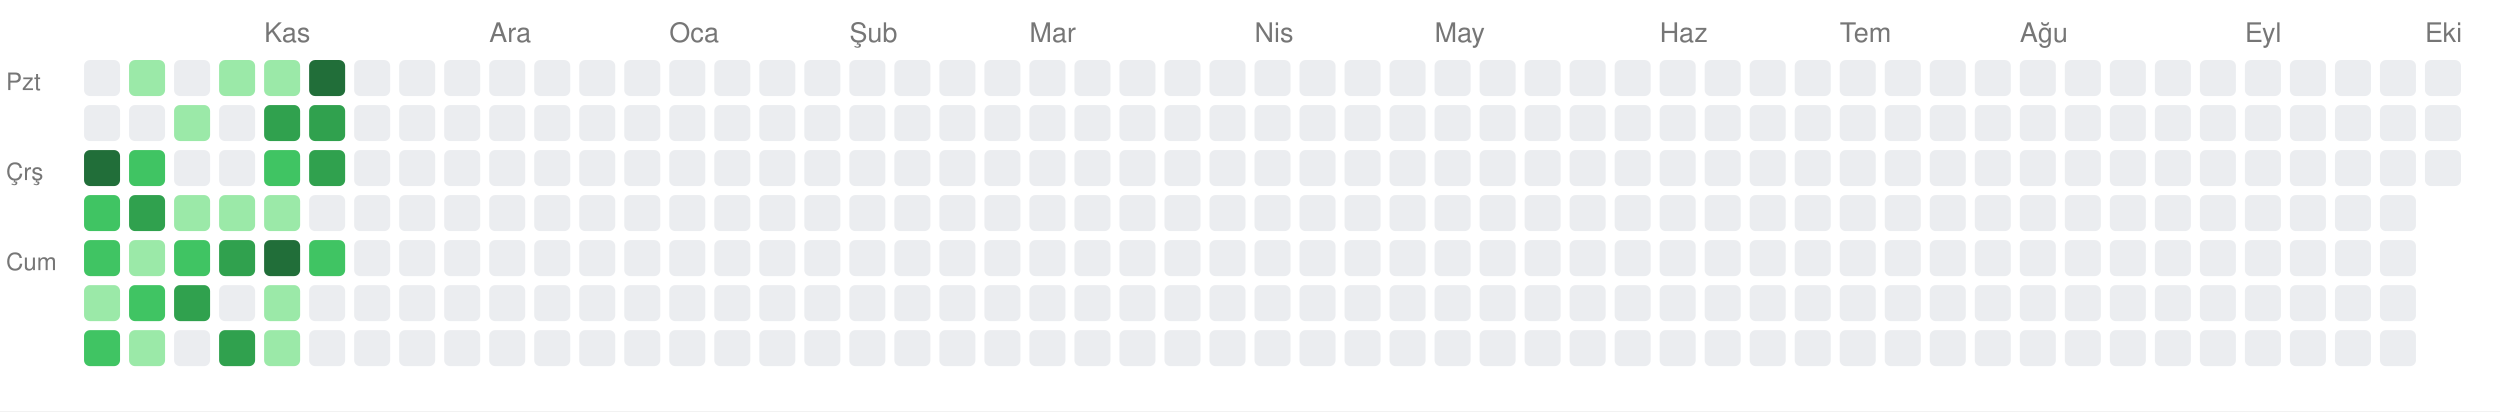
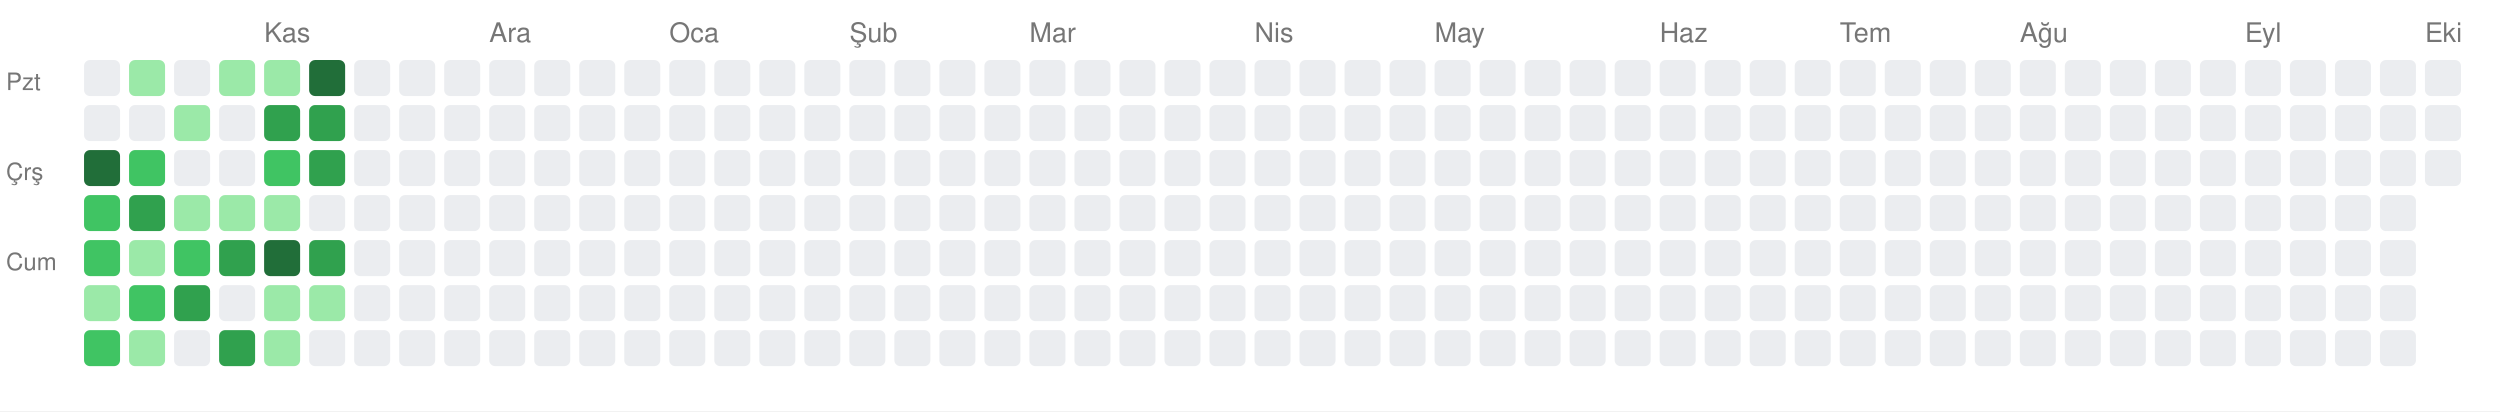
<svg xmlns="http://www.w3.org/2000/svg" width="833" height="137" font-family="-apple-system,Segoe UI,Helvetica,Arial,sans-serif">
  <rect width="833" height="137" fill="#ffffff" />
  <text x="88" y="14" font-size="9" fill="#767676">Kas</text>
  <text x="163" y="14" font-size="9" fill="#767676">Ara</text>
  <text x="223" y="14" font-size="9" fill="#767676">Oca</text>
  <text x="283" y="14" font-size="9" fill="#767676">Şub</text>
  <text x="343" y="14" font-size="9" fill="#767676">Mar</text>
  <text x="418" y="14" font-size="9" fill="#767676">Nis</text>
  <text x="478" y="14" font-size="9" fill="#767676">May</text>
  <text x="553" y="14" font-size="9" fill="#767676">Haz</text>
  <text x="613" y="14" font-size="9" fill="#767676">Tem</text>
  <text x="673" y="14" font-size="9" fill="#767676">Ağu</text>
  <text x="748" y="14" font-size="9" fill="#767676">Eyl</text>
  <text x="808" y="14" font-size="9" fill="#767676">Eki</text>
  <text x="2" y="30" font-size="8" fill="#767676">Pzt</text>
  <text x="2" y="60" font-size="8" fill="#767676">Çrş</text>
  <text x="2" y="90" font-size="8" fill="#767676">Cum</text>
  <rect x="28" y="20" width="12" height="12" rx="2" ry="2" fill="#ebedf0" />
  <rect x="28" y="35" width="12" height="12" rx="2" ry="2" fill="#ebedf0" />
  <rect x="28" y="50" width="12" height="12" rx="2" ry="2" fill="#216e39" />
  <rect x="28" y="65" width="12" height="12" rx="2" ry="2" fill="#40c463" />
  <rect x="28" y="80" width="12" height="12" rx="2" ry="2" fill="#40c463" />
  <rect x="28" y="95" width="12" height="12" rx="2" ry="2" fill="#9be9a8" />
  <rect x="28" y="110" width="12" height="12" rx="2" ry="2" fill="#40c463" />
  <rect x="43" y="20" width="12" height="12" rx="2" ry="2" fill="#9be9a8" />
  <rect x="43" y="35" width="12" height="12" rx="2" ry="2" fill="#ebedf0" />
  <rect x="43" y="50" width="12" height="12" rx="2" ry="2" fill="#40c463" />
  <rect x="43" y="65" width="12" height="12" rx="2" ry="2" fill="#30a14e" />
  <rect x="43" y="80" width="12" height="12" rx="2" ry="2" fill="#9be9a8" />
  <rect x="43" y="95" width="12" height="12" rx="2" ry="2" fill="#40c463" />
  <rect x="43" y="110" width="12" height="12" rx="2" ry="2" fill="#9be9a8" />
  <rect x="58" y="20" width="12" height="12" rx="2" ry="2" fill="#ebedf0" />
  <rect x="58" y="35" width="12" height="12" rx="2" ry="2" fill="#9be9a8" />
  <rect x="58" y="50" width="12" height="12" rx="2" ry="2" fill="#ebedf0" />
  <rect x="58" y="65" width="12" height="12" rx="2" ry="2" fill="#9be9a8" />
  <rect x="58" y="80" width="12" height="12" rx="2" ry="2" fill="#40c463" />
  <rect x="58" y="95" width="12" height="12" rx="2" ry="2" fill="#30a14e" />
  <rect x="58" y="110" width="12" height="12" rx="2" ry="2" fill="#ebedf0" />
  <rect x="73" y="20" width="12" height="12" rx="2" ry="2" fill="#9be9a8" />
  <rect x="73" y="35" width="12" height="12" rx="2" ry="2" fill="#ebedf0" />
  <rect x="73" y="50" width="12" height="12" rx="2" ry="2" fill="#ebedf0" />
  <rect x="73" y="65" width="12" height="12" rx="2" ry="2" fill="#9be9a8" />
  <rect x="73" y="80" width="12" height="12" rx="2" ry="2" fill="#30a14e" />
  <rect x="73" y="95" width="12" height="12" rx="2" ry="2" fill="#ebedf0" />
  <rect x="73" y="110" width="12" height="12" rx="2" ry="2" fill="#30a14e" />
  <rect x="88" y="20" width="12" height="12" rx="2" ry="2" fill="#9be9a8" />
  <rect x="88" y="35" width="12" height="12" rx="2" ry="2" fill="#30a14e" />
  <rect x="88" y="50" width="12" height="12" rx="2" ry="2" fill="#40c463" />
  <rect x="88" y="65" width="12" height="12" rx="2" ry="2" fill="#9be9a8" />
  <rect x="88" y="80" width="12" height="12" rx="2" ry="2" fill="#216e39" />
  <rect x="88" y="95" width="12" height="12" rx="2" ry="2" fill="#9be9a8" />
  <rect x="88" y="110" width="12" height="12" rx="2" ry="2" fill="#9be9a8" />
  <rect x="103" y="20" width="12" height="12" rx="2" ry="2" fill="#216e39" />
  <rect x="103" y="35" width="12" height="12" rx="2" ry="2" fill="#30a14e" />
  <rect x="103" y="50" width="12" height="12" rx="2" ry="2" fill="#30a14e" />
  <rect x="103" y="65" width="12" height="12" rx="2" ry="2" fill="#ebedf0" />
-   <rect x="103" y="80" width="12" height="12" rx="2" ry="2" fill="#40c463" />
-   <rect x="103" y="95" width="12" height="12" rx="2" ry="2" fill="#ebedf0" />
+   <rect x="103" y="80" width="12" height="12" rx="2" ry="2" fill="#30a14e" />
+   <rect x="103" y="95" width="12" height="12" rx="2" ry="2" fill="#9be9a8" />
  <rect x="103" y="110" width="12" height="12" rx="2" ry="2" fill="#ebedf0" />
  <rect x="118" y="20" width="12" height="12" rx="2" ry="2" fill="#ebedf0" />
  <rect x="118" y="35" width="12" height="12" rx="2" ry="2" fill="#ebedf0" />
  <rect x="118" y="50" width="12" height="12" rx="2" ry="2" fill="#ebedf0" />
  <rect x="118" y="65" width="12" height="12" rx="2" ry="2" fill="#ebedf0" />
  <rect x="118" y="80" width="12" height="12" rx="2" ry="2" fill="#ebedf0" />
  <rect x="118" y="95" width="12" height="12" rx="2" ry="2" fill="#ebedf0" />
  <rect x="118" y="110" width="12" height="12" rx="2" ry="2" fill="#ebedf0" />
  <rect x="133" y="20" width="12" height="12" rx="2" ry="2" fill="#ebedf0" />
  <rect x="133" y="35" width="12" height="12" rx="2" ry="2" fill="#ebedf0" />
  <rect x="133" y="50" width="12" height="12" rx="2" ry="2" fill="#ebedf0" />
  <rect x="133" y="65" width="12" height="12" rx="2" ry="2" fill="#ebedf0" />
  <rect x="133" y="80" width="12" height="12" rx="2" ry="2" fill="#ebedf0" />
  <rect x="133" y="95" width="12" height="12" rx="2" ry="2" fill="#ebedf0" />
  <rect x="133" y="110" width="12" height="12" rx="2" ry="2" fill="#ebedf0" />
  <rect x="148" y="20" width="12" height="12" rx="2" ry="2" fill="#ebedf0" />
  <rect x="148" y="35" width="12" height="12" rx="2" ry="2" fill="#ebedf0" />
  <rect x="148" y="50" width="12" height="12" rx="2" ry="2" fill="#ebedf0" />
  <rect x="148" y="65" width="12" height="12" rx="2" ry="2" fill="#ebedf0" />
  <rect x="148" y="80" width="12" height="12" rx="2" ry="2" fill="#ebedf0" />
  <rect x="148" y="95" width="12" height="12" rx="2" ry="2" fill="#ebedf0" />
  <rect x="148" y="110" width="12" height="12" rx="2" ry="2" fill="#ebedf0" />
  <rect x="163" y="20" width="12" height="12" rx="2" ry="2" fill="#ebedf0" />
  <rect x="163" y="35" width="12" height="12" rx="2" ry="2" fill="#ebedf0" />
  <rect x="163" y="50" width="12" height="12" rx="2" ry="2" fill="#ebedf0" />
  <rect x="163" y="65" width="12" height="12" rx="2" ry="2" fill="#ebedf0" />
  <rect x="163" y="80" width="12" height="12" rx="2" ry="2" fill="#ebedf0" />
  <rect x="163" y="95" width="12" height="12" rx="2" ry="2" fill="#ebedf0" />
  <rect x="163" y="110" width="12" height="12" rx="2" ry="2" fill="#ebedf0" />
  <rect x="178" y="20" width="12" height="12" rx="2" ry="2" fill="#ebedf0" />
  <rect x="178" y="35" width="12" height="12" rx="2" ry="2" fill="#ebedf0" />
  <rect x="178" y="50" width="12" height="12" rx="2" ry="2" fill="#ebedf0" />
  <rect x="178" y="65" width="12" height="12" rx="2" ry="2" fill="#ebedf0" />
  <rect x="178" y="80" width="12" height="12" rx="2" ry="2" fill="#ebedf0" />
  <rect x="178" y="95" width="12" height="12" rx="2" ry="2" fill="#ebedf0" />
  <rect x="178" y="110" width="12" height="12" rx="2" ry="2" fill="#ebedf0" />
  <rect x="193" y="20" width="12" height="12" rx="2" ry="2" fill="#ebedf0" />
  <rect x="193" y="35" width="12" height="12" rx="2" ry="2" fill="#ebedf0" />
  <rect x="193" y="50" width="12" height="12" rx="2" ry="2" fill="#ebedf0" />
  <rect x="193" y="65" width="12" height="12" rx="2" ry="2" fill="#ebedf0" />
  <rect x="193" y="80" width="12" height="12" rx="2" ry="2" fill="#ebedf0" />
  <rect x="193" y="95" width="12" height="12" rx="2" ry="2" fill="#ebedf0" />
  <rect x="193" y="110" width="12" height="12" rx="2" ry="2" fill="#ebedf0" />
  <rect x="208" y="20" width="12" height="12" rx="2" ry="2" fill="#ebedf0" />
  <rect x="208" y="35" width="12" height="12" rx="2" ry="2" fill="#ebedf0" />
  <rect x="208" y="50" width="12" height="12" rx="2" ry="2" fill="#ebedf0" />
  <rect x="208" y="65" width="12" height="12" rx="2" ry="2" fill="#ebedf0" />
  <rect x="208" y="80" width="12" height="12" rx="2" ry="2" fill="#ebedf0" />
  <rect x="208" y="95" width="12" height="12" rx="2" ry="2" fill="#ebedf0" />
  <rect x="208" y="110" width="12" height="12" rx="2" ry="2" fill="#ebedf0" />
  <rect x="223" y="20" width="12" height="12" rx="2" ry="2" fill="#ebedf0" />
  <rect x="223" y="35" width="12" height="12" rx="2" ry="2" fill="#ebedf0" />
  <rect x="223" y="50" width="12" height="12" rx="2" ry="2" fill="#ebedf0" />
  <rect x="223" y="65" width="12" height="12" rx="2" ry="2" fill="#ebedf0" />
  <rect x="223" y="80" width="12" height="12" rx="2" ry="2" fill="#ebedf0" />
  <rect x="223" y="95" width="12" height="12" rx="2" ry="2" fill="#ebedf0" />
  <rect x="223" y="110" width="12" height="12" rx="2" ry="2" fill="#ebedf0" />
  <rect x="238" y="20" width="12" height="12" rx="2" ry="2" fill="#ebedf0" />
  <rect x="238" y="35" width="12" height="12" rx="2" ry="2" fill="#ebedf0" />
  <rect x="238" y="50" width="12" height="12" rx="2" ry="2" fill="#ebedf0" />
  <rect x="238" y="65" width="12" height="12" rx="2" ry="2" fill="#ebedf0" />
  <rect x="238" y="80" width="12" height="12" rx="2" ry="2" fill="#ebedf0" />
  <rect x="238" y="95" width="12" height="12" rx="2" ry="2" fill="#ebedf0" />
  <rect x="238" y="110" width="12" height="12" rx="2" ry="2" fill="#ebedf0" />
  <rect x="253" y="20" width="12" height="12" rx="2" ry="2" fill="#ebedf0" />
  <rect x="253" y="35" width="12" height="12" rx="2" ry="2" fill="#ebedf0" />
  <rect x="253" y="50" width="12" height="12" rx="2" ry="2" fill="#ebedf0" />
  <rect x="253" y="65" width="12" height="12" rx="2" ry="2" fill="#ebedf0" />
  <rect x="253" y="80" width="12" height="12" rx="2" ry="2" fill="#ebedf0" />
  <rect x="253" y="95" width="12" height="12" rx="2" ry="2" fill="#ebedf0" />
  <rect x="253" y="110" width="12" height="12" rx="2" ry="2" fill="#ebedf0" />
  <rect x="268" y="20" width="12" height="12" rx="2" ry="2" fill="#ebedf0" />
  <rect x="268" y="35" width="12" height="12" rx="2" ry="2" fill="#ebedf0" />
  <rect x="268" y="50" width="12" height="12" rx="2" ry="2" fill="#ebedf0" />
  <rect x="268" y="65" width="12" height="12" rx="2" ry="2" fill="#ebedf0" />
  <rect x="268" y="80" width="12" height="12" rx="2" ry="2" fill="#ebedf0" />
  <rect x="268" y="95" width="12" height="12" rx="2" ry="2" fill="#ebedf0" />
  <rect x="268" y="110" width="12" height="12" rx="2" ry="2" fill="#ebedf0" />
  <rect x="283" y="20" width="12" height="12" rx="2" ry="2" fill="#ebedf0" />
  <rect x="283" y="35" width="12" height="12" rx="2" ry="2" fill="#ebedf0" />
  <rect x="283" y="50" width="12" height="12" rx="2" ry="2" fill="#ebedf0" />
  <rect x="283" y="65" width="12" height="12" rx="2" ry="2" fill="#ebedf0" />
  <rect x="283" y="80" width="12" height="12" rx="2" ry="2" fill="#ebedf0" />
  <rect x="283" y="95" width="12" height="12" rx="2" ry="2" fill="#ebedf0" />
  <rect x="283" y="110" width="12" height="12" rx="2" ry="2" fill="#ebedf0" />
  <rect x="298" y="20" width="12" height="12" rx="2" ry="2" fill="#ebedf0" />
  <rect x="298" y="35" width="12" height="12" rx="2" ry="2" fill="#ebedf0" />
  <rect x="298" y="50" width="12" height="12" rx="2" ry="2" fill="#ebedf0" />
  <rect x="298" y="65" width="12" height="12" rx="2" ry="2" fill="#ebedf0" />
  <rect x="298" y="80" width="12" height="12" rx="2" ry="2" fill="#ebedf0" />
  <rect x="298" y="95" width="12" height="12" rx="2" ry="2" fill="#ebedf0" />
  <rect x="298" y="110" width="12" height="12" rx="2" ry="2" fill="#ebedf0" />
  <rect x="313" y="20" width="12" height="12" rx="2" ry="2" fill="#ebedf0" />
  <rect x="313" y="35" width="12" height="12" rx="2" ry="2" fill="#ebedf0" />
  <rect x="313" y="50" width="12" height="12" rx="2" ry="2" fill="#ebedf0" />
  <rect x="313" y="65" width="12" height="12" rx="2" ry="2" fill="#ebedf0" />
  <rect x="313" y="80" width="12" height="12" rx="2" ry="2" fill="#ebedf0" />
  <rect x="313" y="95" width="12" height="12" rx="2" ry="2" fill="#ebedf0" />
  <rect x="313" y="110" width="12" height="12" rx="2" ry="2" fill="#ebedf0" />
  <rect x="328" y="20" width="12" height="12" rx="2" ry="2" fill="#ebedf0" />
  <rect x="328" y="35" width="12" height="12" rx="2" ry="2" fill="#ebedf0" />
  <rect x="328" y="50" width="12" height="12" rx="2" ry="2" fill="#ebedf0" />
  <rect x="328" y="65" width="12" height="12" rx="2" ry="2" fill="#ebedf0" />
  <rect x="328" y="80" width="12" height="12" rx="2" ry="2" fill="#ebedf0" />
  <rect x="328" y="95" width="12" height="12" rx="2" ry="2" fill="#ebedf0" />
  <rect x="328" y="110" width="12" height="12" rx="2" ry="2" fill="#ebedf0" />
  <rect x="343" y="20" width="12" height="12" rx="2" ry="2" fill="#ebedf0" />
  <rect x="343" y="35" width="12" height="12" rx="2" ry="2" fill="#ebedf0" />
  <rect x="343" y="50" width="12" height="12" rx="2" ry="2" fill="#ebedf0" />
  <rect x="343" y="65" width="12" height="12" rx="2" ry="2" fill="#ebedf0" />
  <rect x="343" y="80" width="12" height="12" rx="2" ry="2" fill="#ebedf0" />
  <rect x="343" y="95" width="12" height="12" rx="2" ry="2" fill="#ebedf0" />
  <rect x="343" y="110" width="12" height="12" rx="2" ry="2" fill="#ebedf0" />
  <rect x="358" y="20" width="12" height="12" rx="2" ry="2" fill="#ebedf0" />
  <rect x="358" y="35" width="12" height="12" rx="2" ry="2" fill="#ebedf0" />
  <rect x="358" y="50" width="12" height="12" rx="2" ry="2" fill="#ebedf0" />
  <rect x="358" y="65" width="12" height="12" rx="2" ry="2" fill="#ebedf0" />
  <rect x="358" y="80" width="12" height="12" rx="2" ry="2" fill="#ebedf0" />
  <rect x="358" y="95" width="12" height="12" rx="2" ry="2" fill="#ebedf0" />
  <rect x="358" y="110" width="12" height="12" rx="2" ry="2" fill="#ebedf0" />
  <rect x="373" y="20" width="12" height="12" rx="2" ry="2" fill="#ebedf0" />
  <rect x="373" y="35" width="12" height="12" rx="2" ry="2" fill="#ebedf0" />
  <rect x="373" y="50" width="12" height="12" rx="2" ry="2" fill="#ebedf0" />
  <rect x="373" y="65" width="12" height="12" rx="2" ry="2" fill="#ebedf0" />
  <rect x="373" y="80" width="12" height="12" rx="2" ry="2" fill="#ebedf0" />
  <rect x="373" y="95" width="12" height="12" rx="2" ry="2" fill="#ebedf0" />
  <rect x="373" y="110" width="12" height="12" rx="2" ry="2" fill="#ebedf0" />
  <rect x="388" y="20" width="12" height="12" rx="2" ry="2" fill="#ebedf0" />
  <rect x="388" y="35" width="12" height="12" rx="2" ry="2" fill="#ebedf0" />
  <rect x="388" y="50" width="12" height="12" rx="2" ry="2" fill="#ebedf0" />
  <rect x="388" y="65" width="12" height="12" rx="2" ry="2" fill="#ebedf0" />
  <rect x="388" y="80" width="12" height="12" rx="2" ry="2" fill="#ebedf0" />
  <rect x="388" y="95" width="12" height="12" rx="2" ry="2" fill="#ebedf0" />
  <rect x="388" y="110" width="12" height="12" rx="2" ry="2" fill="#ebedf0" />
  <rect x="403" y="20" width="12" height="12" rx="2" ry="2" fill="#ebedf0" />
  <rect x="403" y="35" width="12" height="12" rx="2" ry="2" fill="#ebedf0" />
  <rect x="403" y="50" width="12" height="12" rx="2" ry="2" fill="#ebedf0" />
  <rect x="403" y="65" width="12" height="12" rx="2" ry="2" fill="#ebedf0" />
  <rect x="403" y="80" width="12" height="12" rx="2" ry="2" fill="#ebedf0" />
  <rect x="403" y="95" width="12" height="12" rx="2" ry="2" fill="#ebedf0" />
  <rect x="403" y="110" width="12" height="12" rx="2" ry="2" fill="#ebedf0" />
  <rect x="418" y="20" width="12" height="12" rx="2" ry="2" fill="#ebedf0" />
  <rect x="418" y="35" width="12" height="12" rx="2" ry="2" fill="#ebedf0" />
  <rect x="418" y="50" width="12" height="12" rx="2" ry="2" fill="#ebedf0" />
  <rect x="418" y="65" width="12" height="12" rx="2" ry="2" fill="#ebedf0" />
  <rect x="418" y="80" width="12" height="12" rx="2" ry="2" fill="#ebedf0" />
  <rect x="418" y="95" width="12" height="12" rx="2" ry="2" fill="#ebedf0" />
  <rect x="418" y="110" width="12" height="12" rx="2" ry="2" fill="#ebedf0" />
  <rect x="433" y="20" width="12" height="12" rx="2" ry="2" fill="#ebedf0" />
  <rect x="433" y="35" width="12" height="12" rx="2" ry="2" fill="#ebedf0" />
  <rect x="433" y="50" width="12" height="12" rx="2" ry="2" fill="#ebedf0" />
  <rect x="433" y="65" width="12" height="12" rx="2" ry="2" fill="#ebedf0" />
  <rect x="433" y="80" width="12" height="12" rx="2" ry="2" fill="#ebedf0" />
  <rect x="433" y="95" width="12" height="12" rx="2" ry="2" fill="#ebedf0" />
  <rect x="433" y="110" width="12" height="12" rx="2" ry="2" fill="#ebedf0" />
  <rect x="448" y="20" width="12" height="12" rx="2" ry="2" fill="#ebedf0" />
  <rect x="448" y="35" width="12" height="12" rx="2" ry="2" fill="#ebedf0" />
  <rect x="448" y="50" width="12" height="12" rx="2" ry="2" fill="#ebedf0" />
  <rect x="448" y="65" width="12" height="12" rx="2" ry="2" fill="#ebedf0" />
  <rect x="448" y="80" width="12" height="12" rx="2" ry="2" fill="#ebedf0" />
  <rect x="448" y="95" width="12" height="12" rx="2" ry="2" fill="#ebedf0" />
  <rect x="448" y="110" width="12" height="12" rx="2" ry="2" fill="#ebedf0" />
  <rect x="463" y="20" width="12" height="12" rx="2" ry="2" fill="#ebedf0" />
  <rect x="463" y="35" width="12" height="12" rx="2" ry="2" fill="#ebedf0" />
  <rect x="463" y="50" width="12" height="12" rx="2" ry="2" fill="#ebedf0" />
  <rect x="463" y="65" width="12" height="12" rx="2" ry="2" fill="#ebedf0" />
  <rect x="463" y="80" width="12" height="12" rx="2" ry="2" fill="#ebedf0" />
  <rect x="463" y="95" width="12" height="12" rx="2" ry="2" fill="#ebedf0" />
  <rect x="463" y="110" width="12" height="12" rx="2" ry="2" fill="#ebedf0" />
  <rect x="478" y="20" width="12" height="12" rx="2" ry="2" fill="#ebedf0" />
  <rect x="478" y="35" width="12" height="12" rx="2" ry="2" fill="#ebedf0" />
  <rect x="478" y="50" width="12" height="12" rx="2" ry="2" fill="#ebedf0" />
  <rect x="478" y="65" width="12" height="12" rx="2" ry="2" fill="#ebedf0" />
  <rect x="478" y="80" width="12" height="12" rx="2" ry="2" fill="#ebedf0" />
  <rect x="478" y="95" width="12" height="12" rx="2" ry="2" fill="#ebedf0" />
  <rect x="478" y="110" width="12" height="12" rx="2" ry="2" fill="#ebedf0" />
  <rect x="493" y="20" width="12" height="12" rx="2" ry="2" fill="#ebedf0" />
  <rect x="493" y="35" width="12" height="12" rx="2" ry="2" fill="#ebedf0" />
  <rect x="493" y="50" width="12" height="12" rx="2" ry="2" fill="#ebedf0" />
  <rect x="493" y="65" width="12" height="12" rx="2" ry="2" fill="#ebedf0" />
  <rect x="493" y="80" width="12" height="12" rx="2" ry="2" fill="#ebedf0" />
  <rect x="493" y="95" width="12" height="12" rx="2" ry="2" fill="#ebedf0" />
  <rect x="493" y="110" width="12" height="12" rx="2" ry="2" fill="#ebedf0" />
  <rect x="508" y="20" width="12" height="12" rx="2" ry="2" fill="#ebedf0" />
  <rect x="508" y="35" width="12" height="12" rx="2" ry="2" fill="#ebedf0" />
  <rect x="508" y="50" width="12" height="12" rx="2" ry="2" fill="#ebedf0" />
  <rect x="508" y="65" width="12" height="12" rx="2" ry="2" fill="#ebedf0" />
  <rect x="508" y="80" width="12" height="12" rx="2" ry="2" fill="#ebedf0" />
  <rect x="508" y="95" width="12" height="12" rx="2" ry="2" fill="#ebedf0" />
  <rect x="508" y="110" width="12" height="12" rx="2" ry="2" fill="#ebedf0" />
  <rect x="523" y="20" width="12" height="12" rx="2" ry="2" fill="#ebedf0" />
  <rect x="523" y="35" width="12" height="12" rx="2" ry="2" fill="#ebedf0" />
  <rect x="523" y="50" width="12" height="12" rx="2" ry="2" fill="#ebedf0" />
  <rect x="523" y="65" width="12" height="12" rx="2" ry="2" fill="#ebedf0" />
  <rect x="523" y="80" width="12" height="12" rx="2" ry="2" fill="#ebedf0" />
  <rect x="523" y="95" width="12" height="12" rx="2" ry="2" fill="#ebedf0" />
  <rect x="523" y="110" width="12" height="12" rx="2" ry="2" fill="#ebedf0" />
  <rect x="538" y="20" width="12" height="12" rx="2" ry="2" fill="#ebedf0" />
  <rect x="538" y="35" width="12" height="12" rx="2" ry="2" fill="#ebedf0" />
  <rect x="538" y="50" width="12" height="12" rx="2" ry="2" fill="#ebedf0" />
  <rect x="538" y="65" width="12" height="12" rx="2" ry="2" fill="#ebedf0" />
  <rect x="538" y="80" width="12" height="12" rx="2" ry="2" fill="#ebedf0" />
  <rect x="538" y="95" width="12" height="12" rx="2" ry="2" fill="#ebedf0" />
  <rect x="538" y="110" width="12" height="12" rx="2" ry="2" fill="#ebedf0" />
  <rect x="553" y="20" width="12" height="12" rx="2" ry="2" fill="#ebedf0" />
  <rect x="553" y="35" width="12" height="12" rx="2" ry="2" fill="#ebedf0" />
  <rect x="553" y="50" width="12" height="12" rx="2" ry="2" fill="#ebedf0" />
  <rect x="553" y="65" width="12" height="12" rx="2" ry="2" fill="#ebedf0" />
  <rect x="553" y="80" width="12" height="12" rx="2" ry="2" fill="#ebedf0" />
  <rect x="553" y="95" width="12" height="12" rx="2" ry="2" fill="#ebedf0" />
  <rect x="553" y="110" width="12" height="12" rx="2" ry="2" fill="#ebedf0" />
  <rect x="568" y="20" width="12" height="12" rx="2" ry="2" fill="#ebedf0" />
  <rect x="568" y="35" width="12" height="12" rx="2" ry="2" fill="#ebedf0" />
  <rect x="568" y="50" width="12" height="12" rx="2" ry="2" fill="#ebedf0" />
  <rect x="568" y="65" width="12" height="12" rx="2" ry="2" fill="#ebedf0" />
  <rect x="568" y="80" width="12" height="12" rx="2" ry="2" fill="#ebedf0" />
  <rect x="568" y="95" width="12" height="12" rx="2" ry="2" fill="#ebedf0" />
  <rect x="568" y="110" width="12" height="12" rx="2" ry="2" fill="#ebedf0" />
  <rect x="583" y="20" width="12" height="12" rx="2" ry="2" fill="#ebedf0" />
  <rect x="583" y="35" width="12" height="12" rx="2" ry="2" fill="#ebedf0" />
  <rect x="583" y="50" width="12" height="12" rx="2" ry="2" fill="#ebedf0" />
  <rect x="583" y="65" width="12" height="12" rx="2" ry="2" fill="#ebedf0" />
  <rect x="583" y="80" width="12" height="12" rx="2" ry="2" fill="#ebedf0" />
  <rect x="583" y="95" width="12" height="12" rx="2" ry="2" fill="#ebedf0" />
  <rect x="583" y="110" width="12" height="12" rx="2" ry="2" fill="#ebedf0" />
  <rect x="598" y="20" width="12" height="12" rx="2" ry="2" fill="#ebedf0" />
  <rect x="598" y="35" width="12" height="12" rx="2" ry="2" fill="#ebedf0" />
  <rect x="598" y="50" width="12" height="12" rx="2" ry="2" fill="#ebedf0" />
  <rect x="598" y="65" width="12" height="12" rx="2" ry="2" fill="#ebedf0" />
  <rect x="598" y="80" width="12" height="12" rx="2" ry="2" fill="#ebedf0" />
  <rect x="598" y="95" width="12" height="12" rx="2" ry="2" fill="#ebedf0" />
  <rect x="598" y="110" width="12" height="12" rx="2" ry="2" fill="#ebedf0" />
  <rect x="613" y="20" width="12" height="12" rx="2" ry="2" fill="#ebedf0" />
  <rect x="613" y="35" width="12" height="12" rx="2" ry="2" fill="#ebedf0" />
  <rect x="613" y="50" width="12" height="12" rx="2" ry="2" fill="#ebedf0" />
  <rect x="613" y="65" width="12" height="12" rx="2" ry="2" fill="#ebedf0" />
  <rect x="613" y="80" width="12" height="12" rx="2" ry="2" fill="#ebedf0" />
  <rect x="613" y="95" width="12" height="12" rx="2" ry="2" fill="#ebedf0" />
  <rect x="613" y="110" width="12" height="12" rx="2" ry="2" fill="#ebedf0" />
  <rect x="628" y="20" width="12" height="12" rx="2" ry="2" fill="#ebedf0" />
  <rect x="628" y="35" width="12" height="12" rx="2" ry="2" fill="#ebedf0" />
  <rect x="628" y="50" width="12" height="12" rx="2" ry="2" fill="#ebedf0" />
  <rect x="628" y="65" width="12" height="12" rx="2" ry="2" fill="#ebedf0" />
  <rect x="628" y="80" width="12" height="12" rx="2" ry="2" fill="#ebedf0" />
  <rect x="628" y="95" width="12" height="12" rx="2" ry="2" fill="#ebedf0" />
  <rect x="628" y="110" width="12" height="12" rx="2" ry="2" fill="#ebedf0" />
  <rect x="643" y="20" width="12" height="12" rx="2" ry="2" fill="#ebedf0" />
  <rect x="643" y="35" width="12" height="12" rx="2" ry="2" fill="#ebedf0" />
  <rect x="643" y="50" width="12" height="12" rx="2" ry="2" fill="#ebedf0" />
  <rect x="643" y="65" width="12" height="12" rx="2" ry="2" fill="#ebedf0" />
  <rect x="643" y="80" width="12" height="12" rx="2" ry="2" fill="#ebedf0" />
  <rect x="643" y="95" width="12" height="12" rx="2" ry="2" fill="#ebedf0" />
  <rect x="643" y="110" width="12" height="12" rx="2" ry="2" fill="#ebedf0" />
  <rect x="658" y="20" width="12" height="12" rx="2" ry="2" fill="#ebedf0" />
  <rect x="658" y="35" width="12" height="12" rx="2" ry="2" fill="#ebedf0" />
  <rect x="658" y="50" width="12" height="12" rx="2" ry="2" fill="#ebedf0" />
  <rect x="658" y="65" width="12" height="12" rx="2" ry="2" fill="#ebedf0" />
  <rect x="658" y="80" width="12" height="12" rx="2" ry="2" fill="#ebedf0" />
  <rect x="658" y="95" width="12" height="12" rx="2" ry="2" fill="#ebedf0" />
  <rect x="658" y="110" width="12" height="12" rx="2" ry="2" fill="#ebedf0" />
  <rect x="673" y="20" width="12" height="12" rx="2" ry="2" fill="#ebedf0" />
  <rect x="673" y="35" width="12" height="12" rx="2" ry="2" fill="#ebedf0" />
  <rect x="673" y="50" width="12" height="12" rx="2" ry="2" fill="#ebedf0" />
  <rect x="673" y="65" width="12" height="12" rx="2" ry="2" fill="#ebedf0" />
  <rect x="673" y="80" width="12" height="12" rx="2" ry="2" fill="#ebedf0" />
  <rect x="673" y="95" width="12" height="12" rx="2" ry="2" fill="#ebedf0" />
  <rect x="673" y="110" width="12" height="12" rx="2" ry="2" fill="#ebedf0" />
  <rect x="688" y="20" width="12" height="12" rx="2" ry="2" fill="#ebedf0" />
  <rect x="688" y="35" width="12" height="12" rx="2" ry="2" fill="#ebedf0" />
  <rect x="688" y="50" width="12" height="12" rx="2" ry="2" fill="#ebedf0" />
  <rect x="688" y="65" width="12" height="12" rx="2" ry="2" fill="#ebedf0" />
  <rect x="688" y="80" width="12" height="12" rx="2" ry="2" fill="#ebedf0" />
  <rect x="688" y="95" width="12" height="12" rx="2" ry="2" fill="#ebedf0" />
  <rect x="688" y="110" width="12" height="12" rx="2" ry="2" fill="#ebedf0" />
  <rect x="703" y="20" width="12" height="12" rx="2" ry="2" fill="#ebedf0" />
  <rect x="703" y="35" width="12" height="12" rx="2" ry="2" fill="#ebedf0" />
  <rect x="703" y="50" width="12" height="12" rx="2" ry="2" fill="#ebedf0" />
  <rect x="703" y="65" width="12" height="12" rx="2" ry="2" fill="#ebedf0" />
  <rect x="703" y="80" width="12" height="12" rx="2" ry="2" fill="#ebedf0" />
  <rect x="703" y="95" width="12" height="12" rx="2" ry="2" fill="#ebedf0" />
  <rect x="703" y="110" width="12" height="12" rx="2" ry="2" fill="#ebedf0" />
  <rect x="718" y="20" width="12" height="12" rx="2" ry="2" fill="#ebedf0" />
  <rect x="718" y="35" width="12" height="12" rx="2" ry="2" fill="#ebedf0" />
  <rect x="718" y="50" width="12" height="12" rx="2" ry="2" fill="#ebedf0" />
  <rect x="718" y="65" width="12" height="12" rx="2" ry="2" fill="#ebedf0" />
  <rect x="718" y="80" width="12" height="12" rx="2" ry="2" fill="#ebedf0" />
  <rect x="718" y="95" width="12" height="12" rx="2" ry="2" fill="#ebedf0" />
  <rect x="718" y="110" width="12" height="12" rx="2" ry="2" fill="#ebedf0" />
  <rect x="733" y="20" width="12" height="12" rx="2" ry="2" fill="#ebedf0" />
  <rect x="733" y="35" width="12" height="12" rx="2" ry="2" fill="#ebedf0" />
  <rect x="733" y="50" width="12" height="12" rx="2" ry="2" fill="#ebedf0" />
  <rect x="733" y="65" width="12" height="12" rx="2" ry="2" fill="#ebedf0" />
  <rect x="733" y="80" width="12" height="12" rx="2" ry="2" fill="#ebedf0" />
  <rect x="733" y="95" width="12" height="12" rx="2" ry="2" fill="#ebedf0" />
  <rect x="733" y="110" width="12" height="12" rx="2" ry="2" fill="#ebedf0" />
  <rect x="748" y="20" width="12" height="12" rx="2" ry="2" fill="#ebedf0" />
  <rect x="748" y="35" width="12" height="12" rx="2" ry="2" fill="#ebedf0" />
  <rect x="748" y="50" width="12" height="12" rx="2" ry="2" fill="#ebedf0" />
  <rect x="748" y="65" width="12" height="12" rx="2" ry="2" fill="#ebedf0" />
  <rect x="748" y="80" width="12" height="12" rx="2" ry="2" fill="#ebedf0" />
  <rect x="748" y="95" width="12" height="12" rx="2" ry="2" fill="#ebedf0" />
  <rect x="748" y="110" width="12" height="12" rx="2" ry="2" fill="#ebedf0" />
  <rect x="763" y="20" width="12" height="12" rx="2" ry="2" fill="#ebedf0" />
  <rect x="763" y="35" width="12" height="12" rx="2" ry="2" fill="#ebedf0" />
  <rect x="763" y="50" width="12" height="12" rx="2" ry="2" fill="#ebedf0" />
  <rect x="763" y="65" width="12" height="12" rx="2" ry="2" fill="#ebedf0" />
  <rect x="763" y="80" width="12" height="12" rx="2" ry="2" fill="#ebedf0" />
  <rect x="763" y="95" width="12" height="12" rx="2" ry="2" fill="#ebedf0" />
  <rect x="763" y="110" width="12" height="12" rx="2" ry="2" fill="#ebedf0" />
  <rect x="778" y="20" width="12" height="12" rx="2" ry="2" fill="#ebedf0" />
  <rect x="778" y="35" width="12" height="12" rx="2" ry="2" fill="#ebedf0" />
  <rect x="778" y="50" width="12" height="12" rx="2" ry="2" fill="#ebedf0" />
  <rect x="778" y="65" width="12" height="12" rx="2" ry="2" fill="#ebedf0" />
  <rect x="778" y="80" width="12" height="12" rx="2" ry="2" fill="#ebedf0" />
  <rect x="778" y="95" width="12" height="12" rx="2" ry="2" fill="#ebedf0" />
  <rect x="778" y="110" width="12" height="12" rx="2" ry="2" fill="#ebedf0" />
  <rect x="793" y="20" width="12" height="12" rx="2" ry="2" fill="#ebedf0" />
  <rect x="793" y="35" width="12" height="12" rx="2" ry="2" fill="#ebedf0" />
  <rect x="793" y="50" width="12" height="12" rx="2" ry="2" fill="#ebedf0" />
  <rect x="793" y="65" width="12" height="12" rx="2" ry="2" fill="#ebedf0" />
  <rect x="793" y="80" width="12" height="12" rx="2" ry="2" fill="#ebedf0" />
  <rect x="793" y="95" width="12" height="12" rx="2" ry="2" fill="#ebedf0" />
  <rect x="793" y="110" width="12" height="12" rx="2" ry="2" fill="#ebedf0" />
  <rect x="808" y="20" width="12" height="12" rx="2" ry="2" fill="#ebedf0" />
  <rect x="808" y="35" width="12" height="12" rx="2" ry="2" fill="#ebedf0" />
  <rect x="808" y="50" width="12" height="12" rx="2" ry="2" fill="#ebedf0" />
</svg>
